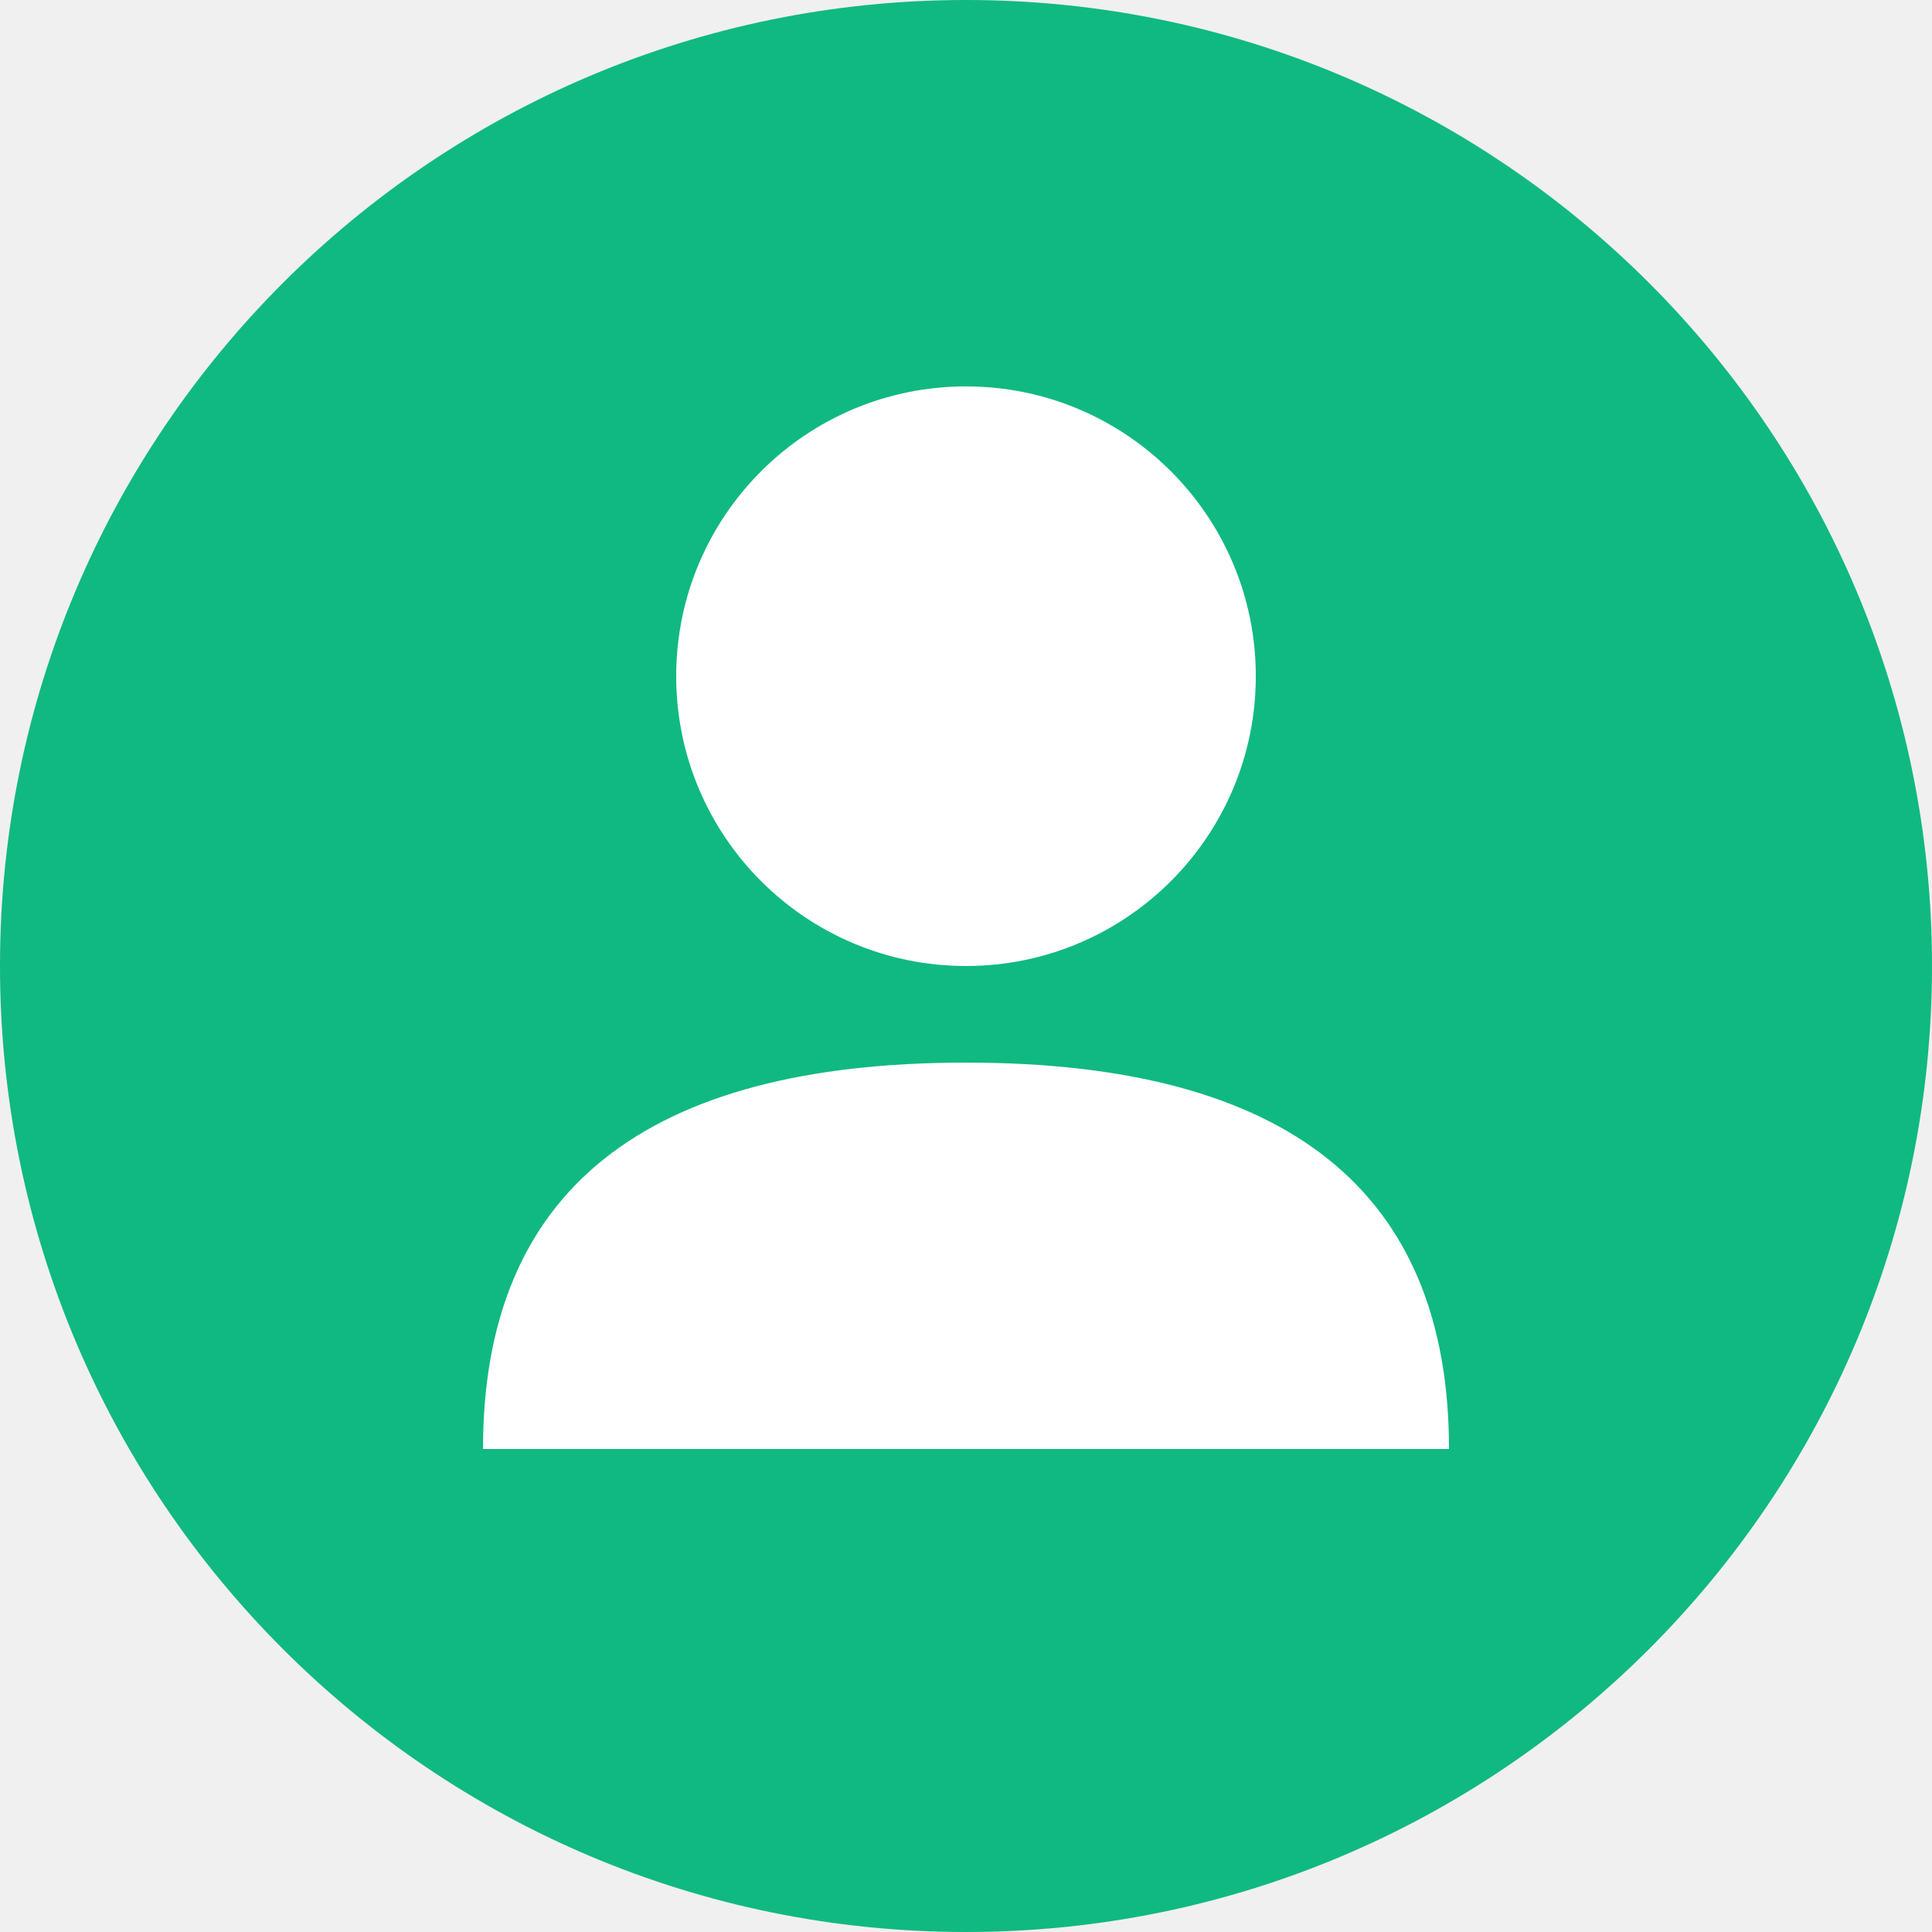
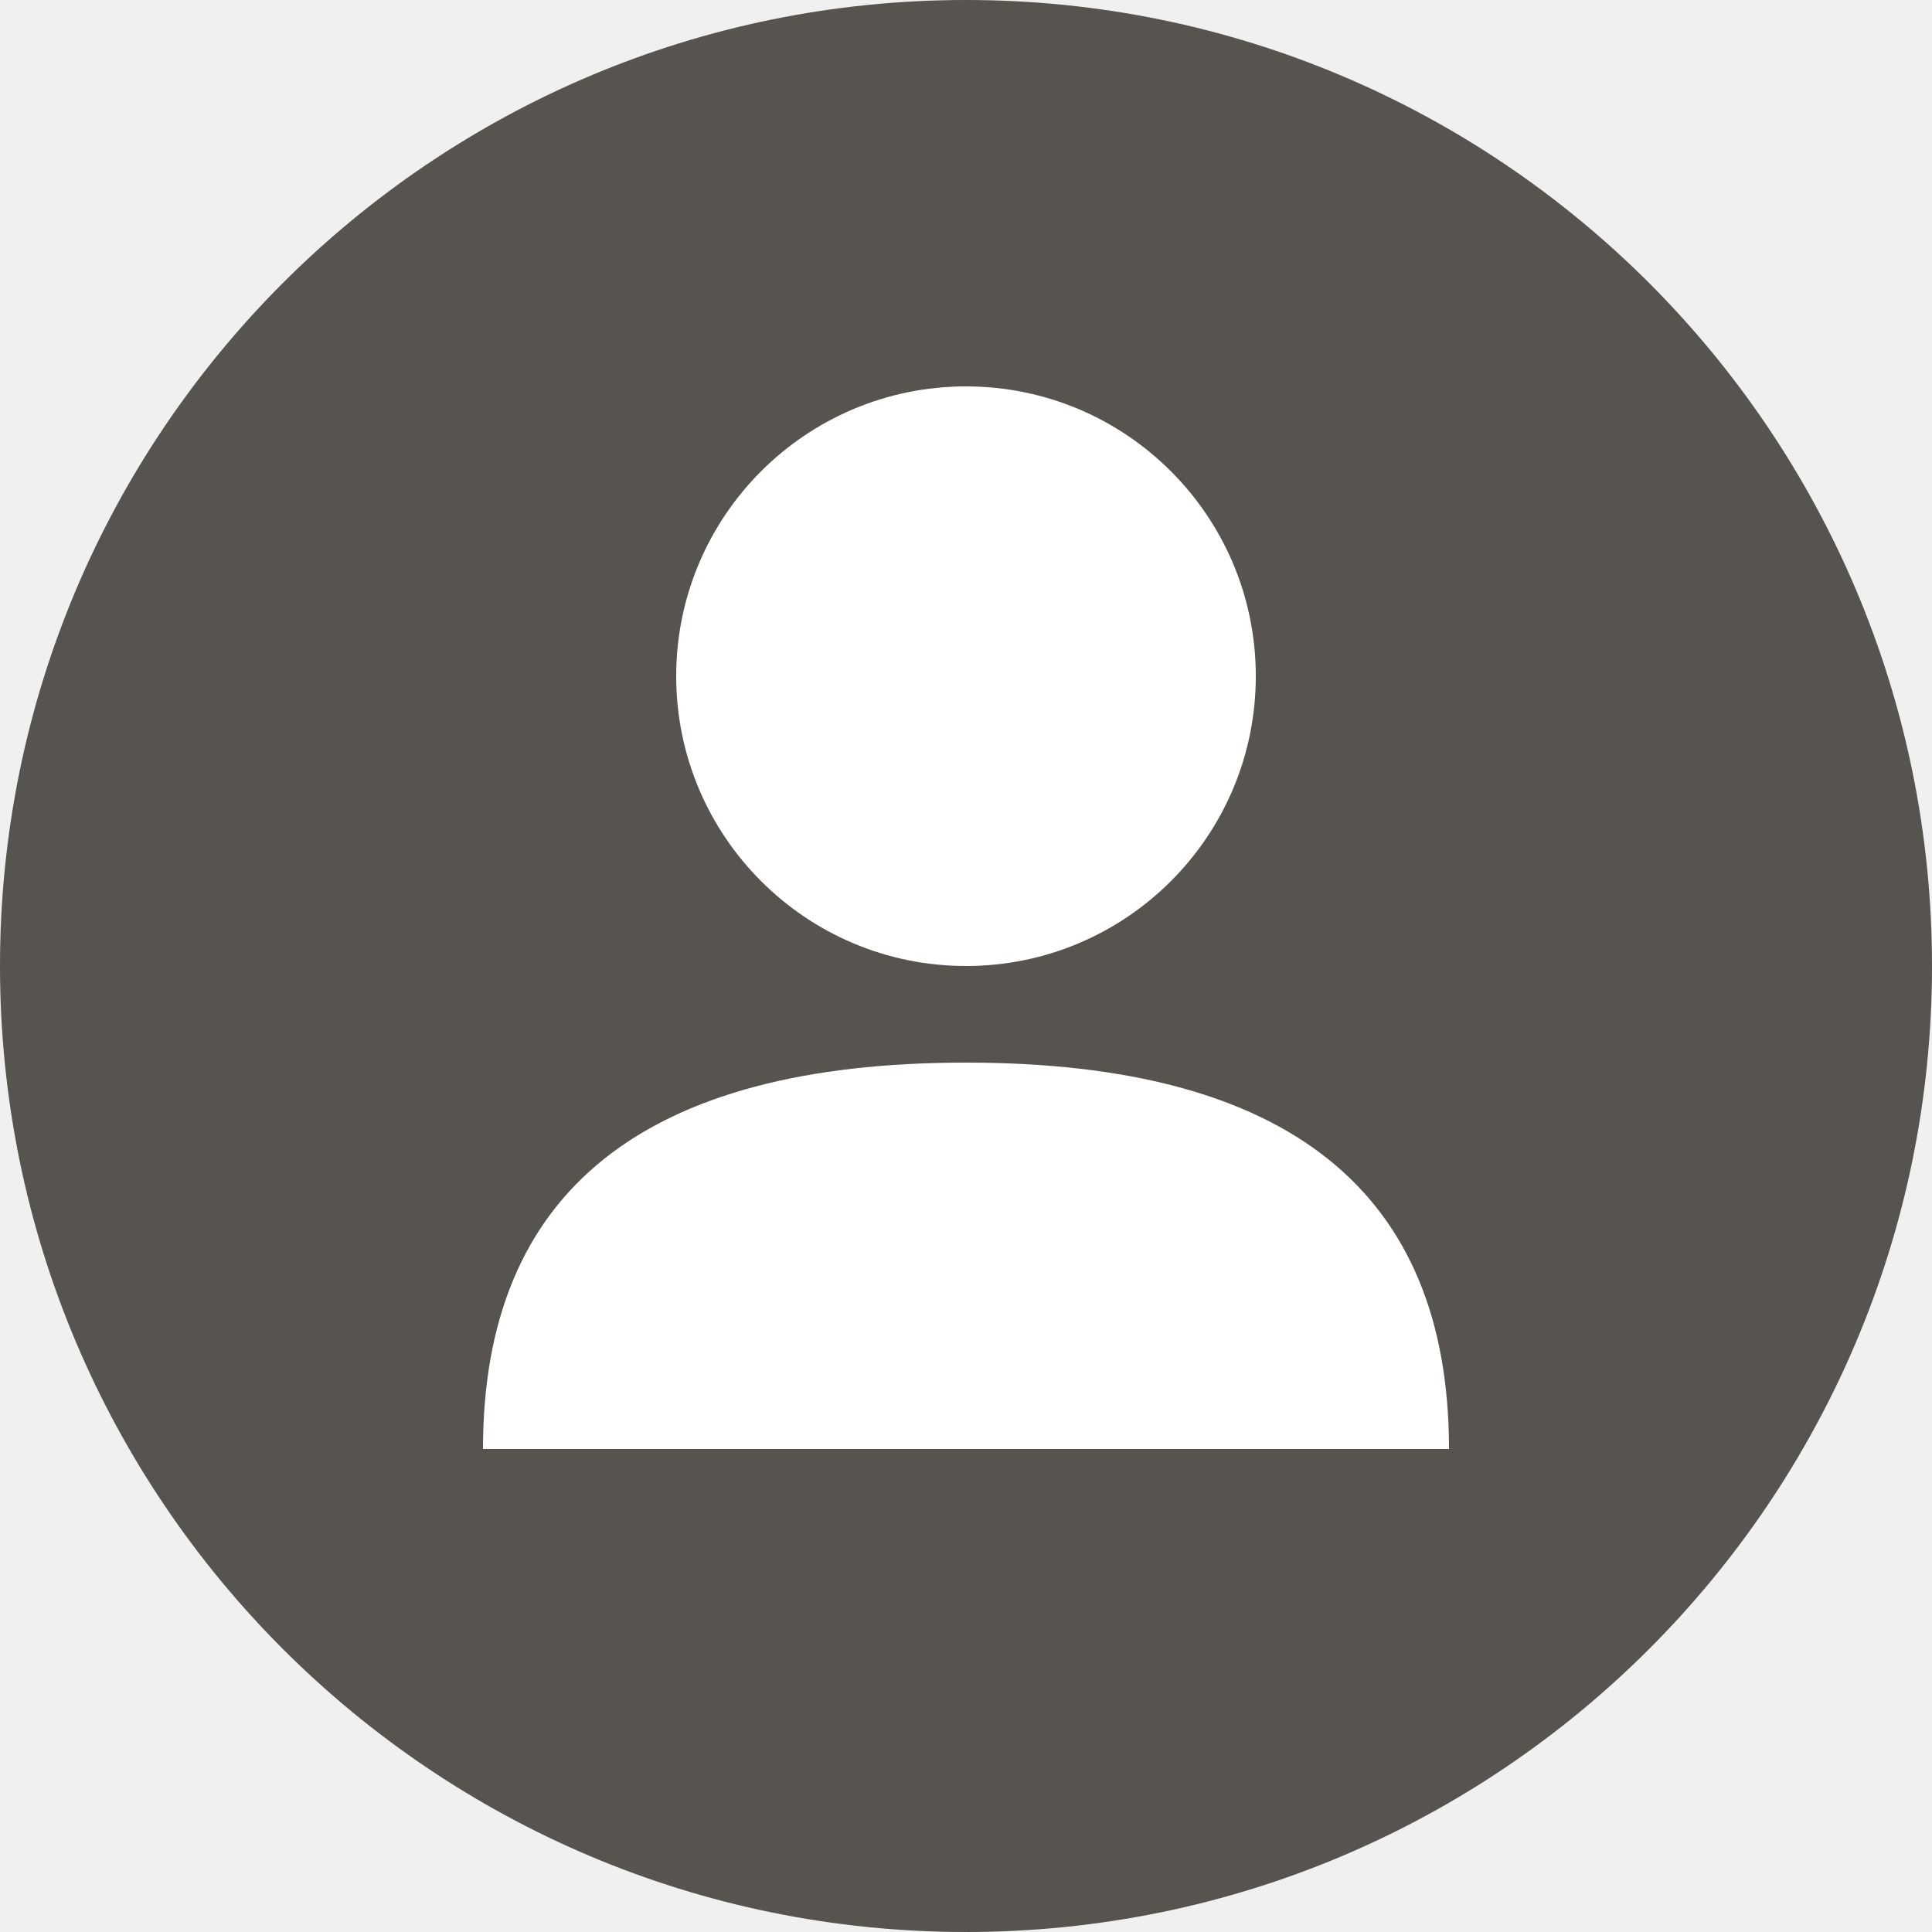
<svg xmlns="http://www.w3.org/2000/svg" width="100" height="100" viewBox="0 0 100 100">
-   <circle cx="50" cy="50" r="50" fill="#10b981" />
+   <circle cx="50" cy="50" r="50" fill="#57534e" />
  <circle cx="50" cy="35" r="15" fill="white" />
  <path d="M 25 75 Q 25 55 50 55 Q 75 55 75 75 Z" fill="white" />
</svg>
